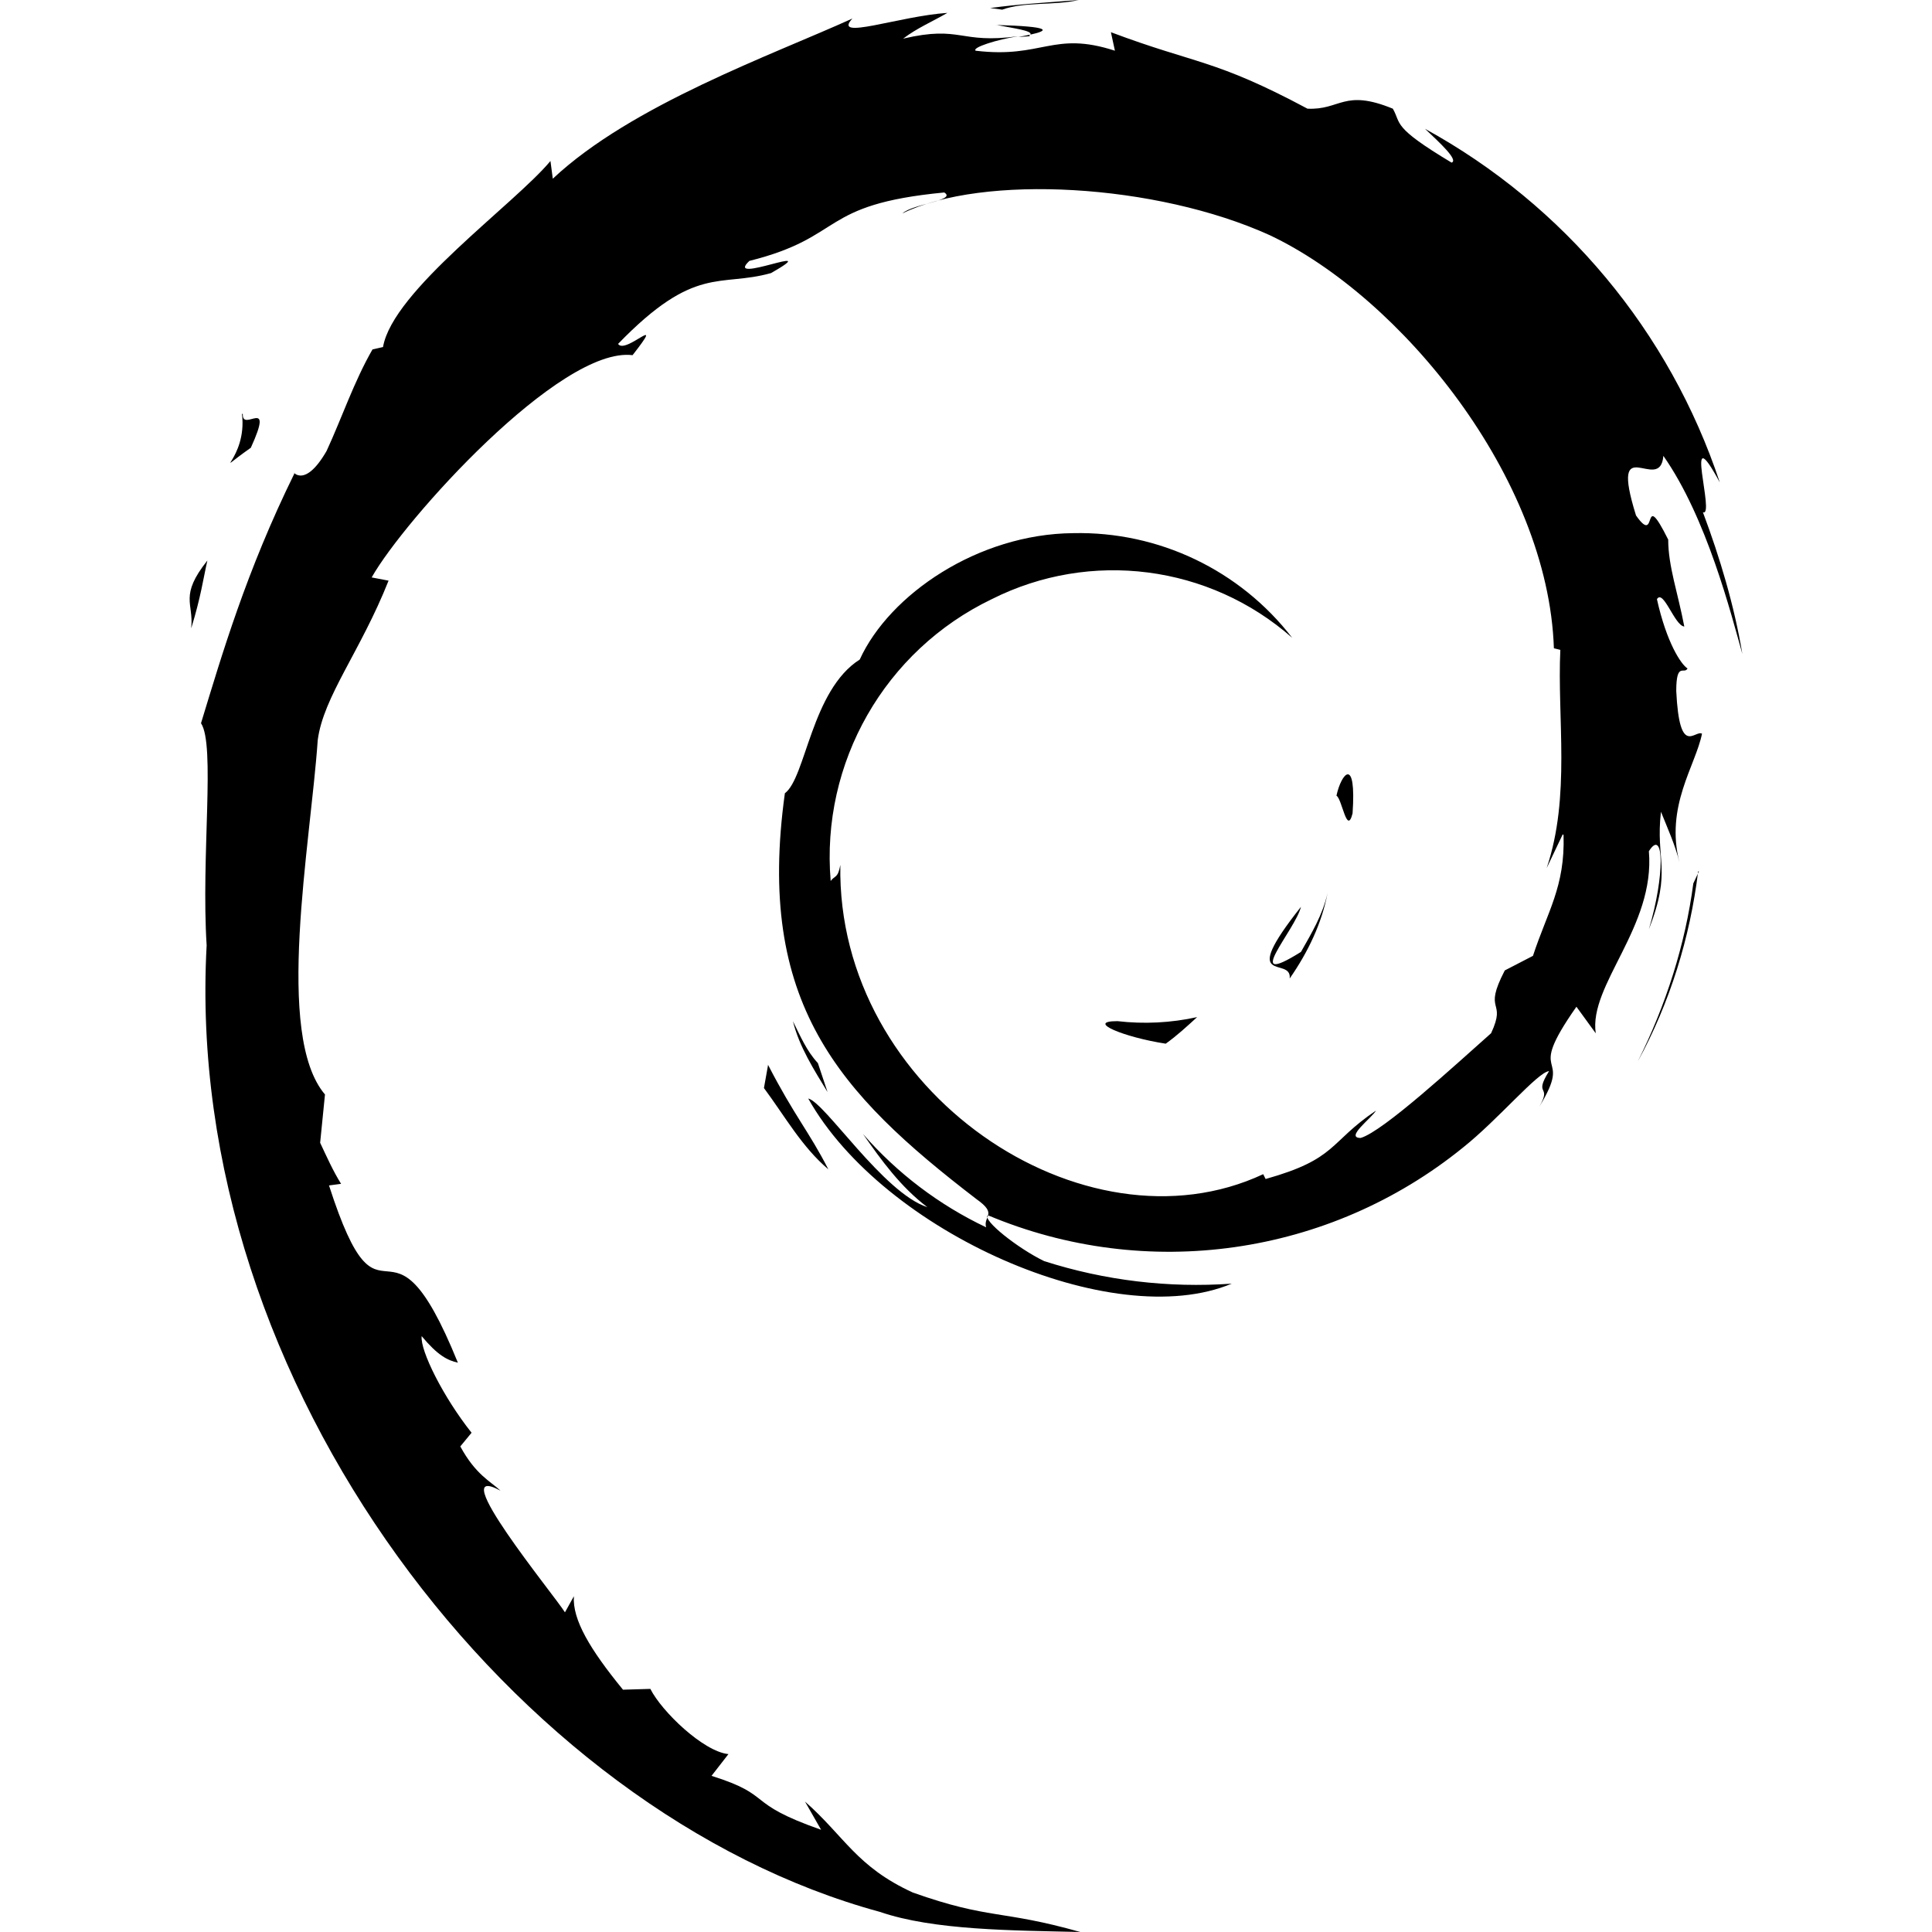
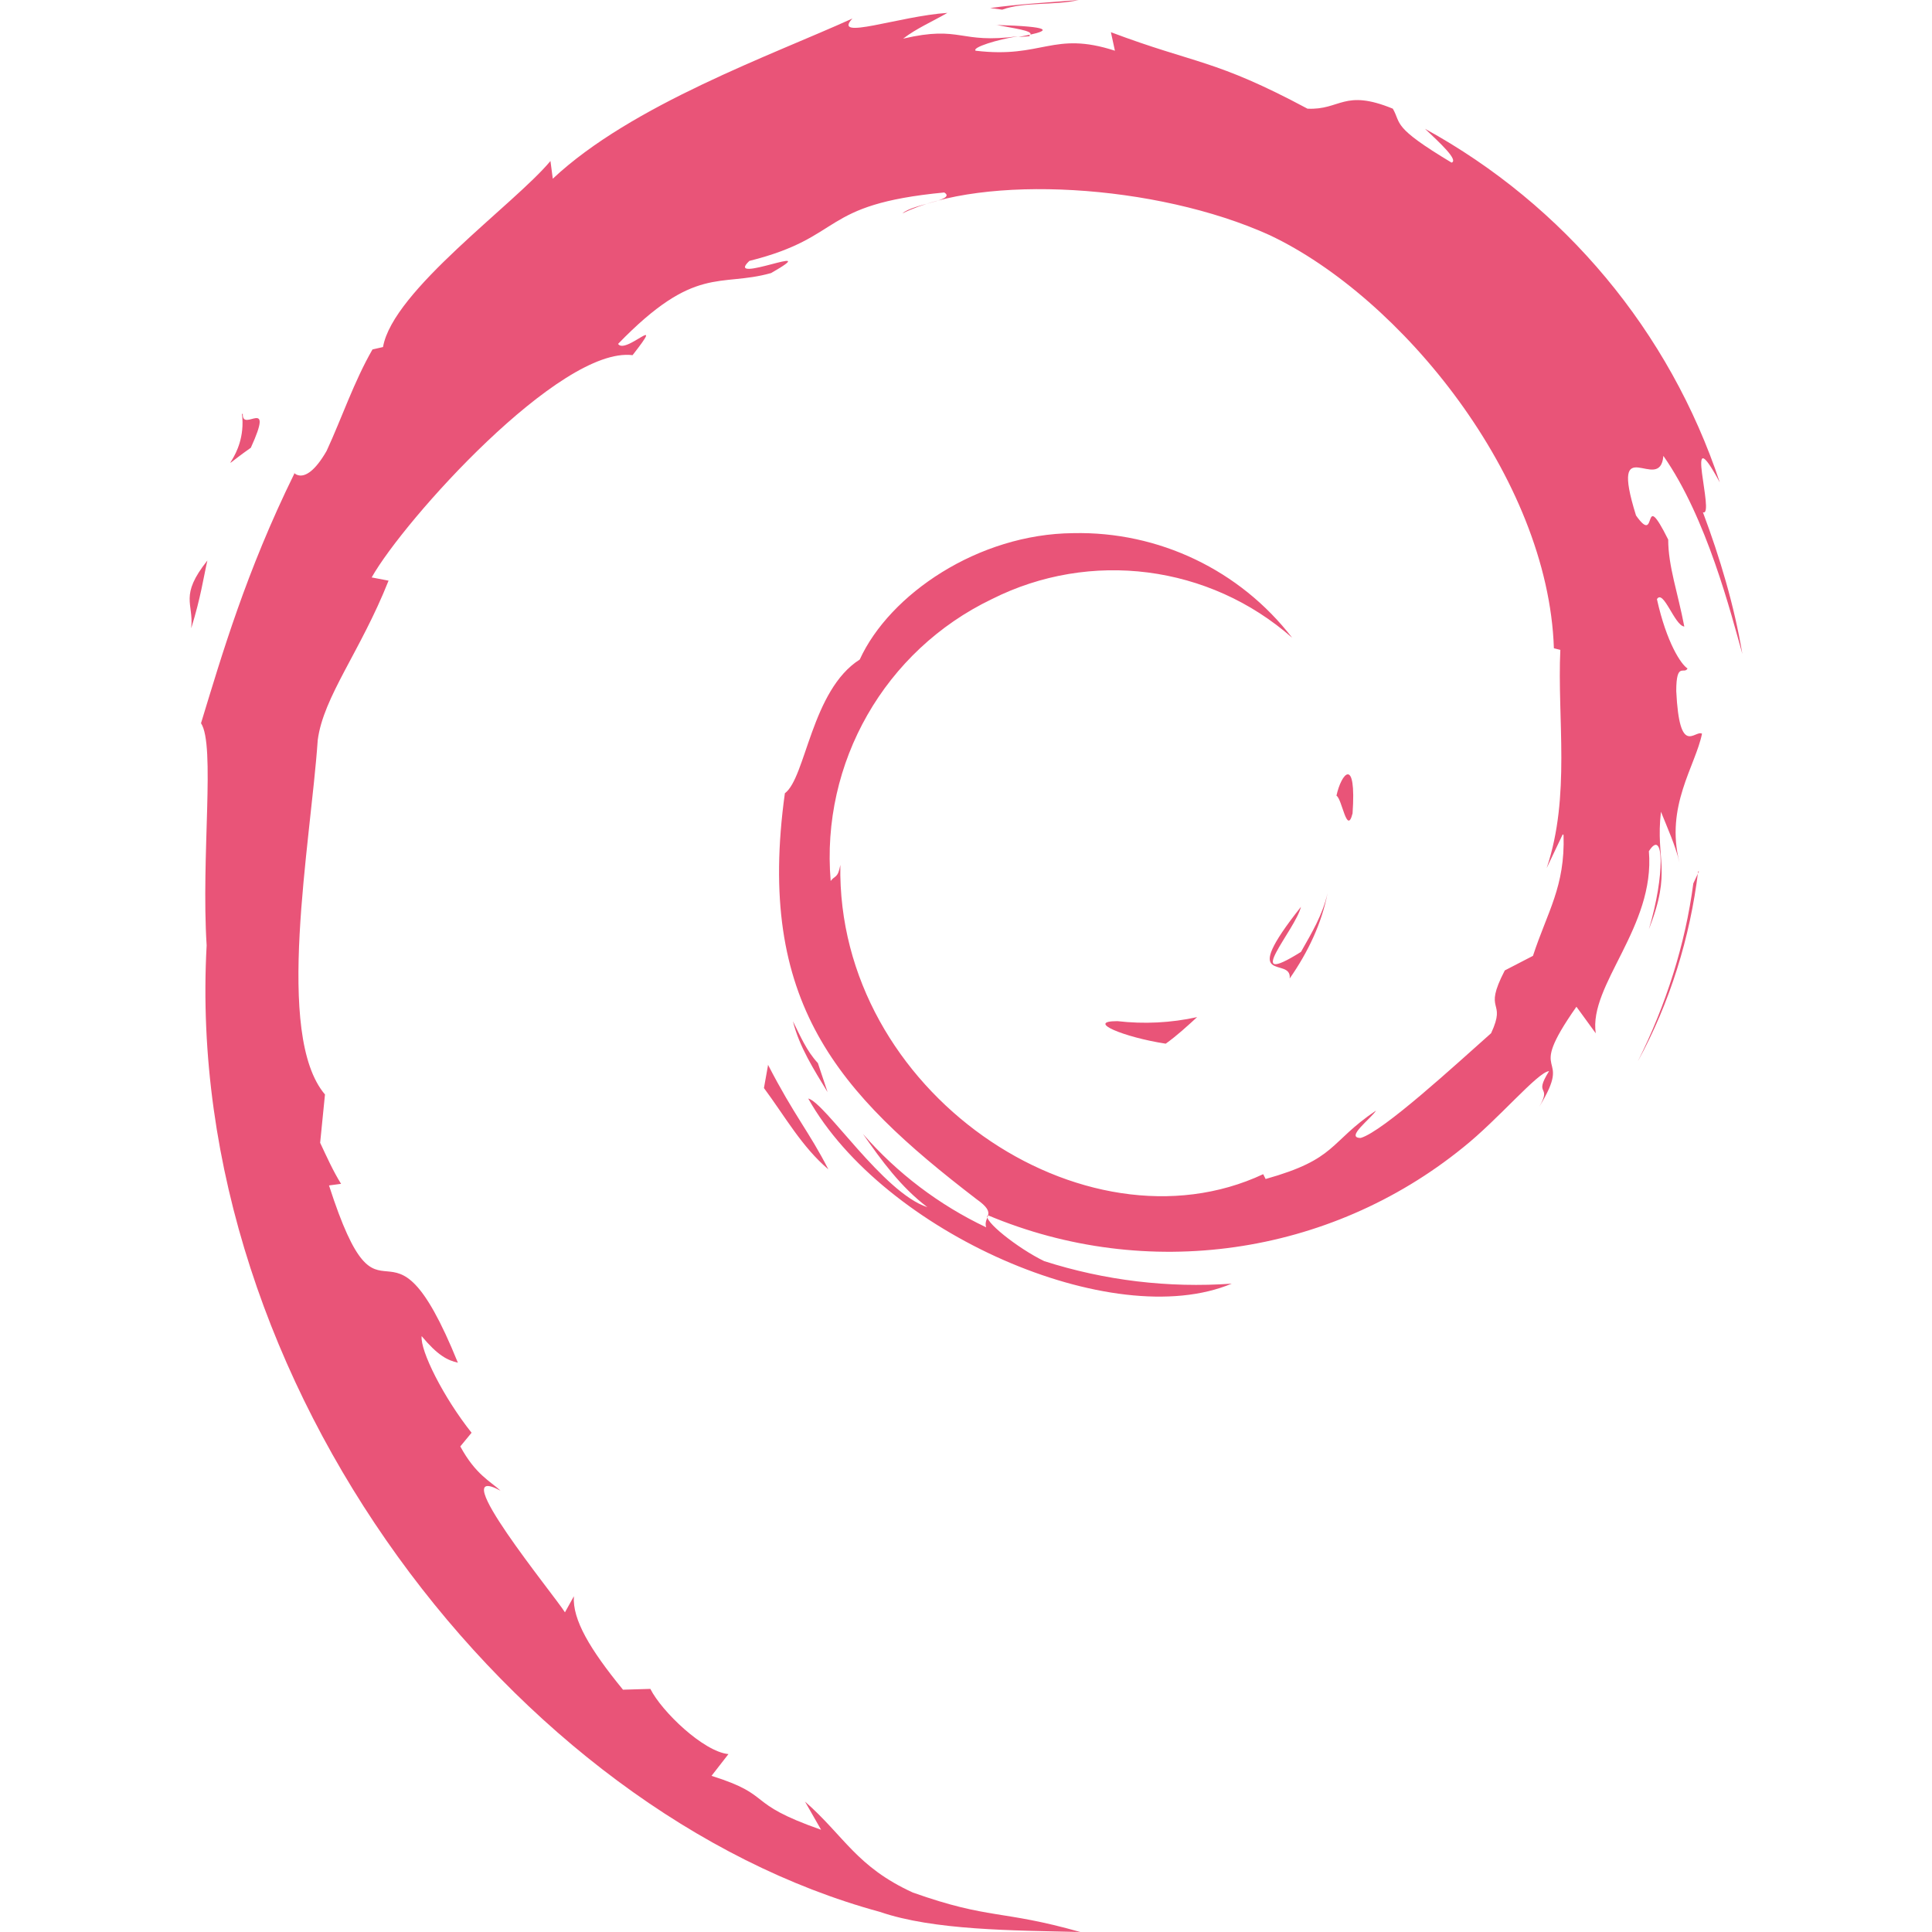
- <svg xmlns="http://www.w3.org/2000/svg" role="img" viewBox="0 0 24 24">
+ <svg xmlns="http://www.w3.org/2000/svg" fill="#E95478" role="img" viewBox="0 0 24 24">
  <path d="M13.88 12.685c-.4 0 .08.2.601.28.14-.1.27-.22.39-.33a3.001 3.001 0 01-.99.05m2.14-.53c.23-.33.4-.69.47-1.06-.06.27-.2.5-.33.73-.75.47-.07-.27 0-.56-.8 1.01-.11.6-.14.89m.781-2.05c.05-.721-.14-.501-.2-.221.07.04.13.5.2.22M12.38.31c.2.04.45.07.42.12.23-.05.28-.1-.43-.12m.43.12l-.15.03.14-.01V.43m6.633 9.944c.02.64-.2.95-.38 1.5l-.35.181c-.28.54.03.35-.17.78-.44.39-1.34 1.22-1.62 1.301-.201 0 .14-.25.19-.34-.591.4-.481.6-1.371.85l-.03-.06c-2.221 1.04-5.303-1.02-5.253-3.842-.03.17-.07.13-.12.2a3.551 3.552 0 012.001-3.501 3.361 3.362 0 013.732.48 3.341 3.342 0 00-2.721-1.3c-1.18.01-2.281.76-2.651 1.57-.6.38-.67 1.47-.93 1.661-.361 2.601.66 3.722 2.38 5.042.27.19.08.21.12.35a4.702 4.702 0 01-1.53-1.16c.23.33.47.66.8.91-.55-.18-1.27-1.3-1.48-1.35.93 1.66 3.78 2.921 5.261 2.3a6.203 6.203 0 01-2.33-.28c-.33-.16-.77-.51-.7-.57a5.802 5.803 0 005.902-.84c.44-.35.93-.94 1.07-.95-.2.32.04.16-.12.44.44-.72-.2-.3.46-1.24l.24.33c-.09-.6.74-1.321.66-2.262.19-.3.2.3 0 .97.29-.74.08-.85.15-1.46.08.2.18.42.23.63-.18-.7.2-1.2.28-1.6-.09-.05-.28.3-.32-.53 0-.37.1-.2.14-.28-.08-.05-.26-.32-.38-.861.08-.13.22.33.34.34-.08-.42-.2-.75-.2-1.08-.34-.68-.12.1-.4-.3-.34-1.091.3-.25.34-.74.54.77.84 1.96.981 2.46-.1-.6-.28-1.2-.49-1.76.16.07-.26-1.241.21-.37A7.823 7.824 0 0017.702 1.6c.18.17.42.39.33.42-.75-.45-.62-.48-.73-.67-.61-.25-.65.02-1.06 0C15.082.73 14.862.8 13.8.4l.05.23c-.77-.25-.9.1-1.73 0-.05-.04.27-.14.53-.18-.741.1-.701-.14-1.431.03.17-.13.36-.21.55-.32-.6.04-1.44.35-1.18.07C9.6.68 7.847 1.3 6.867 2.22L6.838 2c-.45.54-1.96 1.611-2.08 2.311l-.131.03c-.23.4-.38.85-.57 1.261-.3.52-.45.2-.4.28-.6 1.22-.9 2.251-1.16 3.102.18.27 0 1.65.07 2.76-.3 5.463 3.84 10.776 8.363 12.006.67.23 1.65.23 2.49.25-.99-.28-1.12-.15-2.08-.49-.7-.32-.85-.7-1.34-1.13l.2.35c-.971-.34-.57-.42-1.361-.67l.21-.27c-.31-.03-.83-.53-.97-.81l-.34.01c-.41-.501-.63-.871-.61-1.161l-.111.2c-.13-.21-1.52-1.901-.8-1.511-.13-.12-.31-.2-.5-.55l.14-.17c-.35-.44-.64-1.02-.62-1.2.2.24.32.3.45.33-.88-2.172-.93-.12-1.601-2.202l.15-.02c-.1-.16-.18-.34-.26-.51l.06-.6c-.63-.74-.18-3.102-.09-4.402.07-.54.53-1.1.88-1.981l-.21-.04c.4-.71 2.341-2.872 3.241-2.761.43-.55-.09 0-.18-.14.96-.991 1.26-.7 1.901-.88.7-.401-.6.16-.27-.151 1.2-.3.85-.7 2.421-.85.16.1-.39.14-.52.26 1-.49 3.151-.37 4.562.27 1.63.77 3.461 3.011 3.531 5.132l.08.02c-.04.85.13 1.821-.17 2.711l.2-.42M9.54 13.236l-.05.28c.26.35.47.73.8 1.01-.24-.47-.42-.66-.75-1.3m.62-.02c-.14-.15-.22-.34-.31-.52.08.32.26.6.43.88l-.12-.36m10.945-2.382l-.07.15c-.1.76-.34 1.511-.69 2.212.4-.73.65-1.541.75-2.362M12.45.12c.27-.1.66-.05.95-.12-.37.03-.74.05-1.1.1l.15.02M3.006 5.142c.07.57-.43.8.11.42.3-.66-.11-.18-.1-.42m-.64 2.661c.12-.39.15-.62.2-.84-.35.44-.17.53-.2.83" />
</svg>
